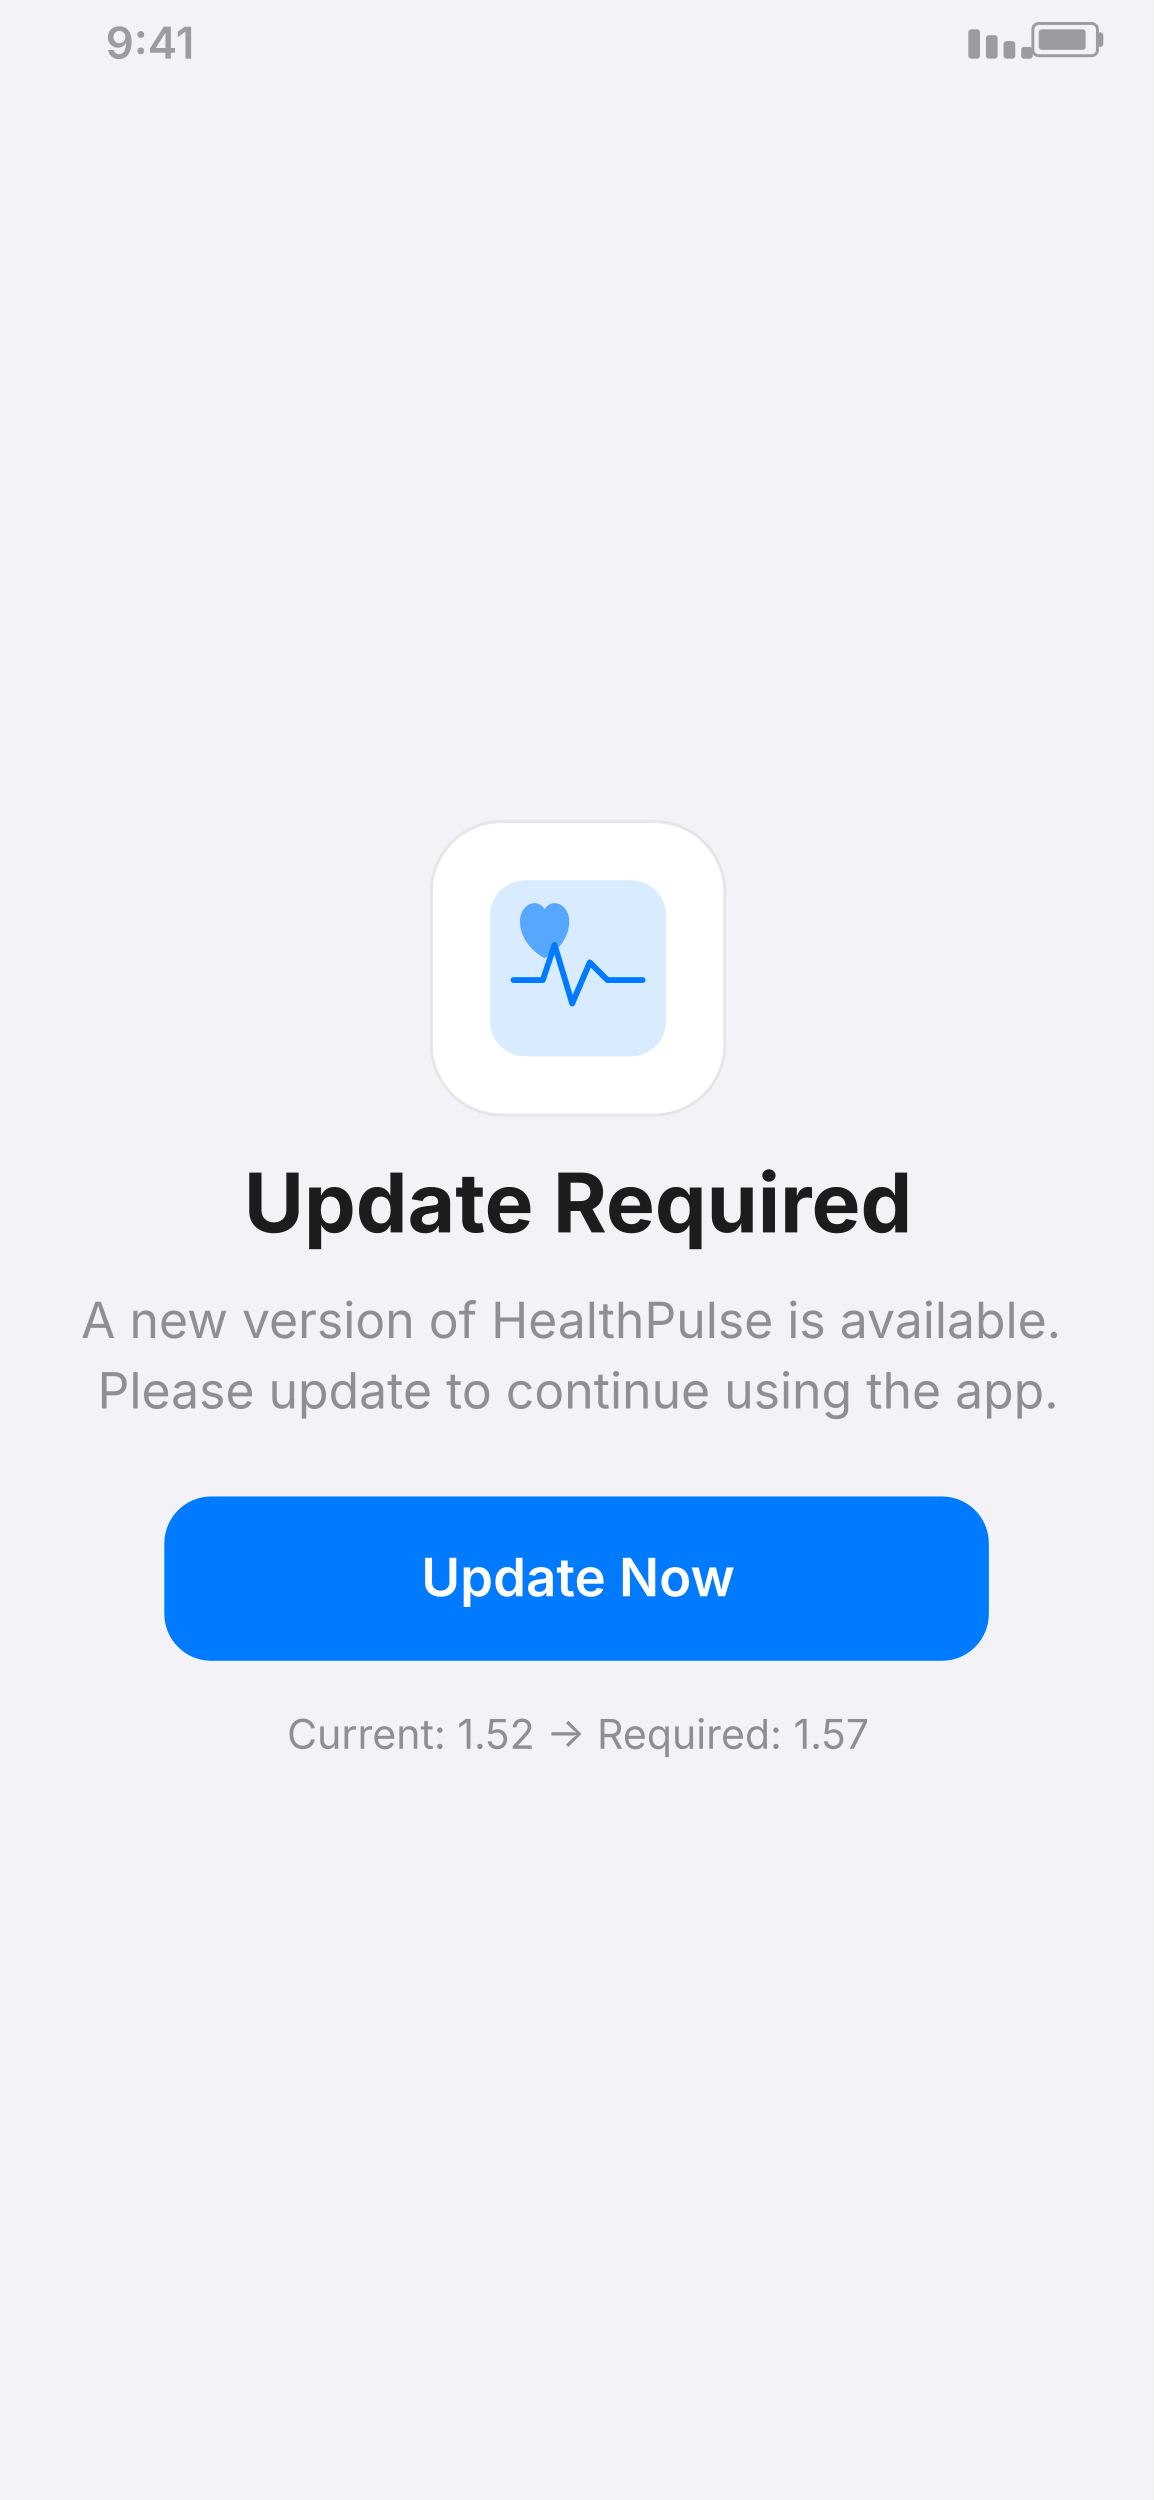
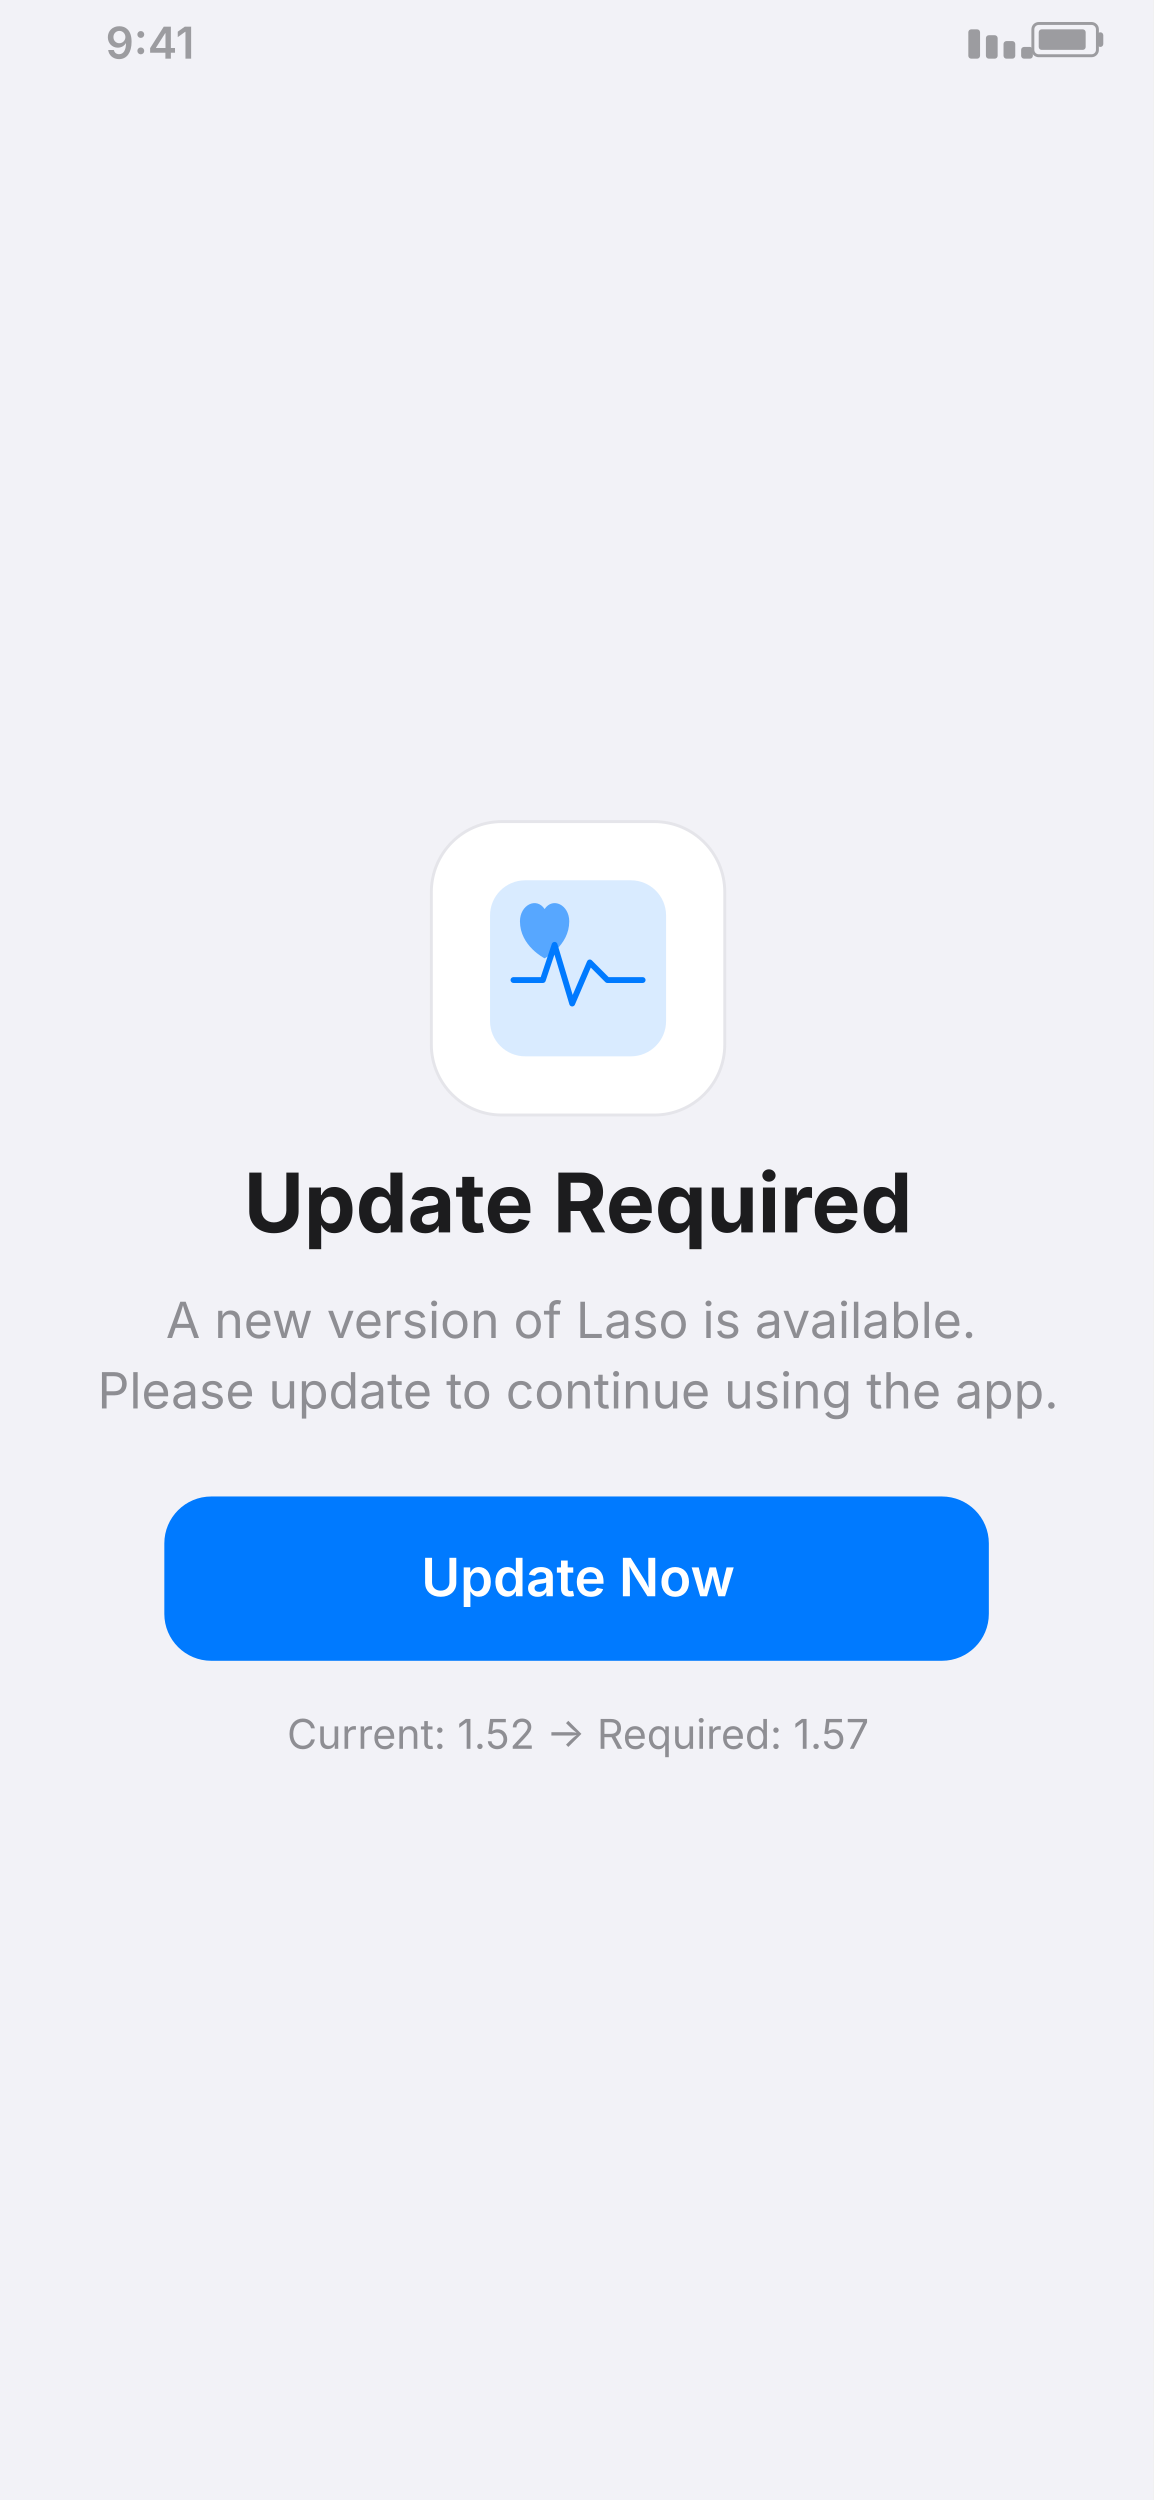
<svg xmlns="http://www.w3.org/2000/svg" viewBox="0 0 393 852" width="393" height="852">
  <defs>
    <style>
      text { font-family: -apple-system, system-ui, sans-serif; }
    </style>
  </defs>
  <rect width="393" height="852" fill="#F2F2F7" />
  <g id="StatusBar" opacity="0.4">
    <text x="36" y="20" font-size="15" font-weight="600" fill="#1C1C1E">9:41</text>
    <g transform="translate(330,8)">
      <rect x="0" y="2" width="4" height="10" rx="1" fill="#1C1C1E" />
      <rect x="6" y="4" width="4" height="8" rx="1" fill="#1C1C1E" />
      <rect x="12" y="6" width="4" height="6" rx="1" fill="#1C1C1E" />
      <rect x="18" y="8" width="4" height="4" rx="1" fill="#1C1C1E" />
    </g>
    <g transform="translate(352,6)">
      <rect x="0" y="2" width="22" height="11" rx="2" stroke="#1C1C1E" stroke-width="1" fill="none" />
      <rect x="22" y="5" width="2" height="5" rx="1" fill="#1C1C1E" />
      <rect x="2" y="4" width="16" height="7" rx="1" fill="#1C1C1E" />
    </g>
  </g>
  <g id="CenteredContent">
    <g id="AppIcon" transform="translate(147,280)">
      <rect width="100" height="100" rx="24" fill="#FFFFFF" stroke="#E5E5EA" stroke-width="1" />
      <rect x="20" y="20" width="60" height="60" rx="12" fill="#007AFF" opacity="0.15" />
      <path d="M50,40 C50,32 42,28 38,34 C34,28 26,32 26,40 C26,52 38,58 38,58 C38,58 50,52 50,40 Z" fill="#007AFF" opacity="0.6" transform="translate(12,6) scale(0.7)" />
      <polyline points="28,54 38,54 42,42 48,62 54,48 60,54 72,54" fill="none" stroke="#007AFF" stroke-width="2" stroke-linecap="round" stroke-linejoin="round" />
    </g>
    <text x="197" y="420" font-size="28" font-weight="700" fill="#1C1C1E" text-anchor="middle">Update Required</text>
    <g id="BodyText">
      <text x="197" y="456" font-size="17" fill="#8E8E93" text-anchor="middle">
-         <tspan x="197" dy="0">A new version of HealthPulse is available.</tspan>
+         <tspan x="197" dy="0">A new version of Laso is available.</tspan>
        <tspan x="197" dy="24">Please update to continue using the app.</tspan>
      </text>
    </g>
    <g id="UpdateButton">
      <rect x="56" y="510" width="281" height="56" rx="16" fill="#007AFF" />
      <text x="197" y="544" font-size="18" font-weight="600" fill="#FFFFFF" text-anchor="middle">Update Now</text>
    </g>
    <g id="VersionInfo">
      <text x="197" y="596" font-size="14" fill="#8E8E93" text-anchor="middle">Current: 1.52  →  Required: 1.57</text>
    </g>
  </g>
</svg>
